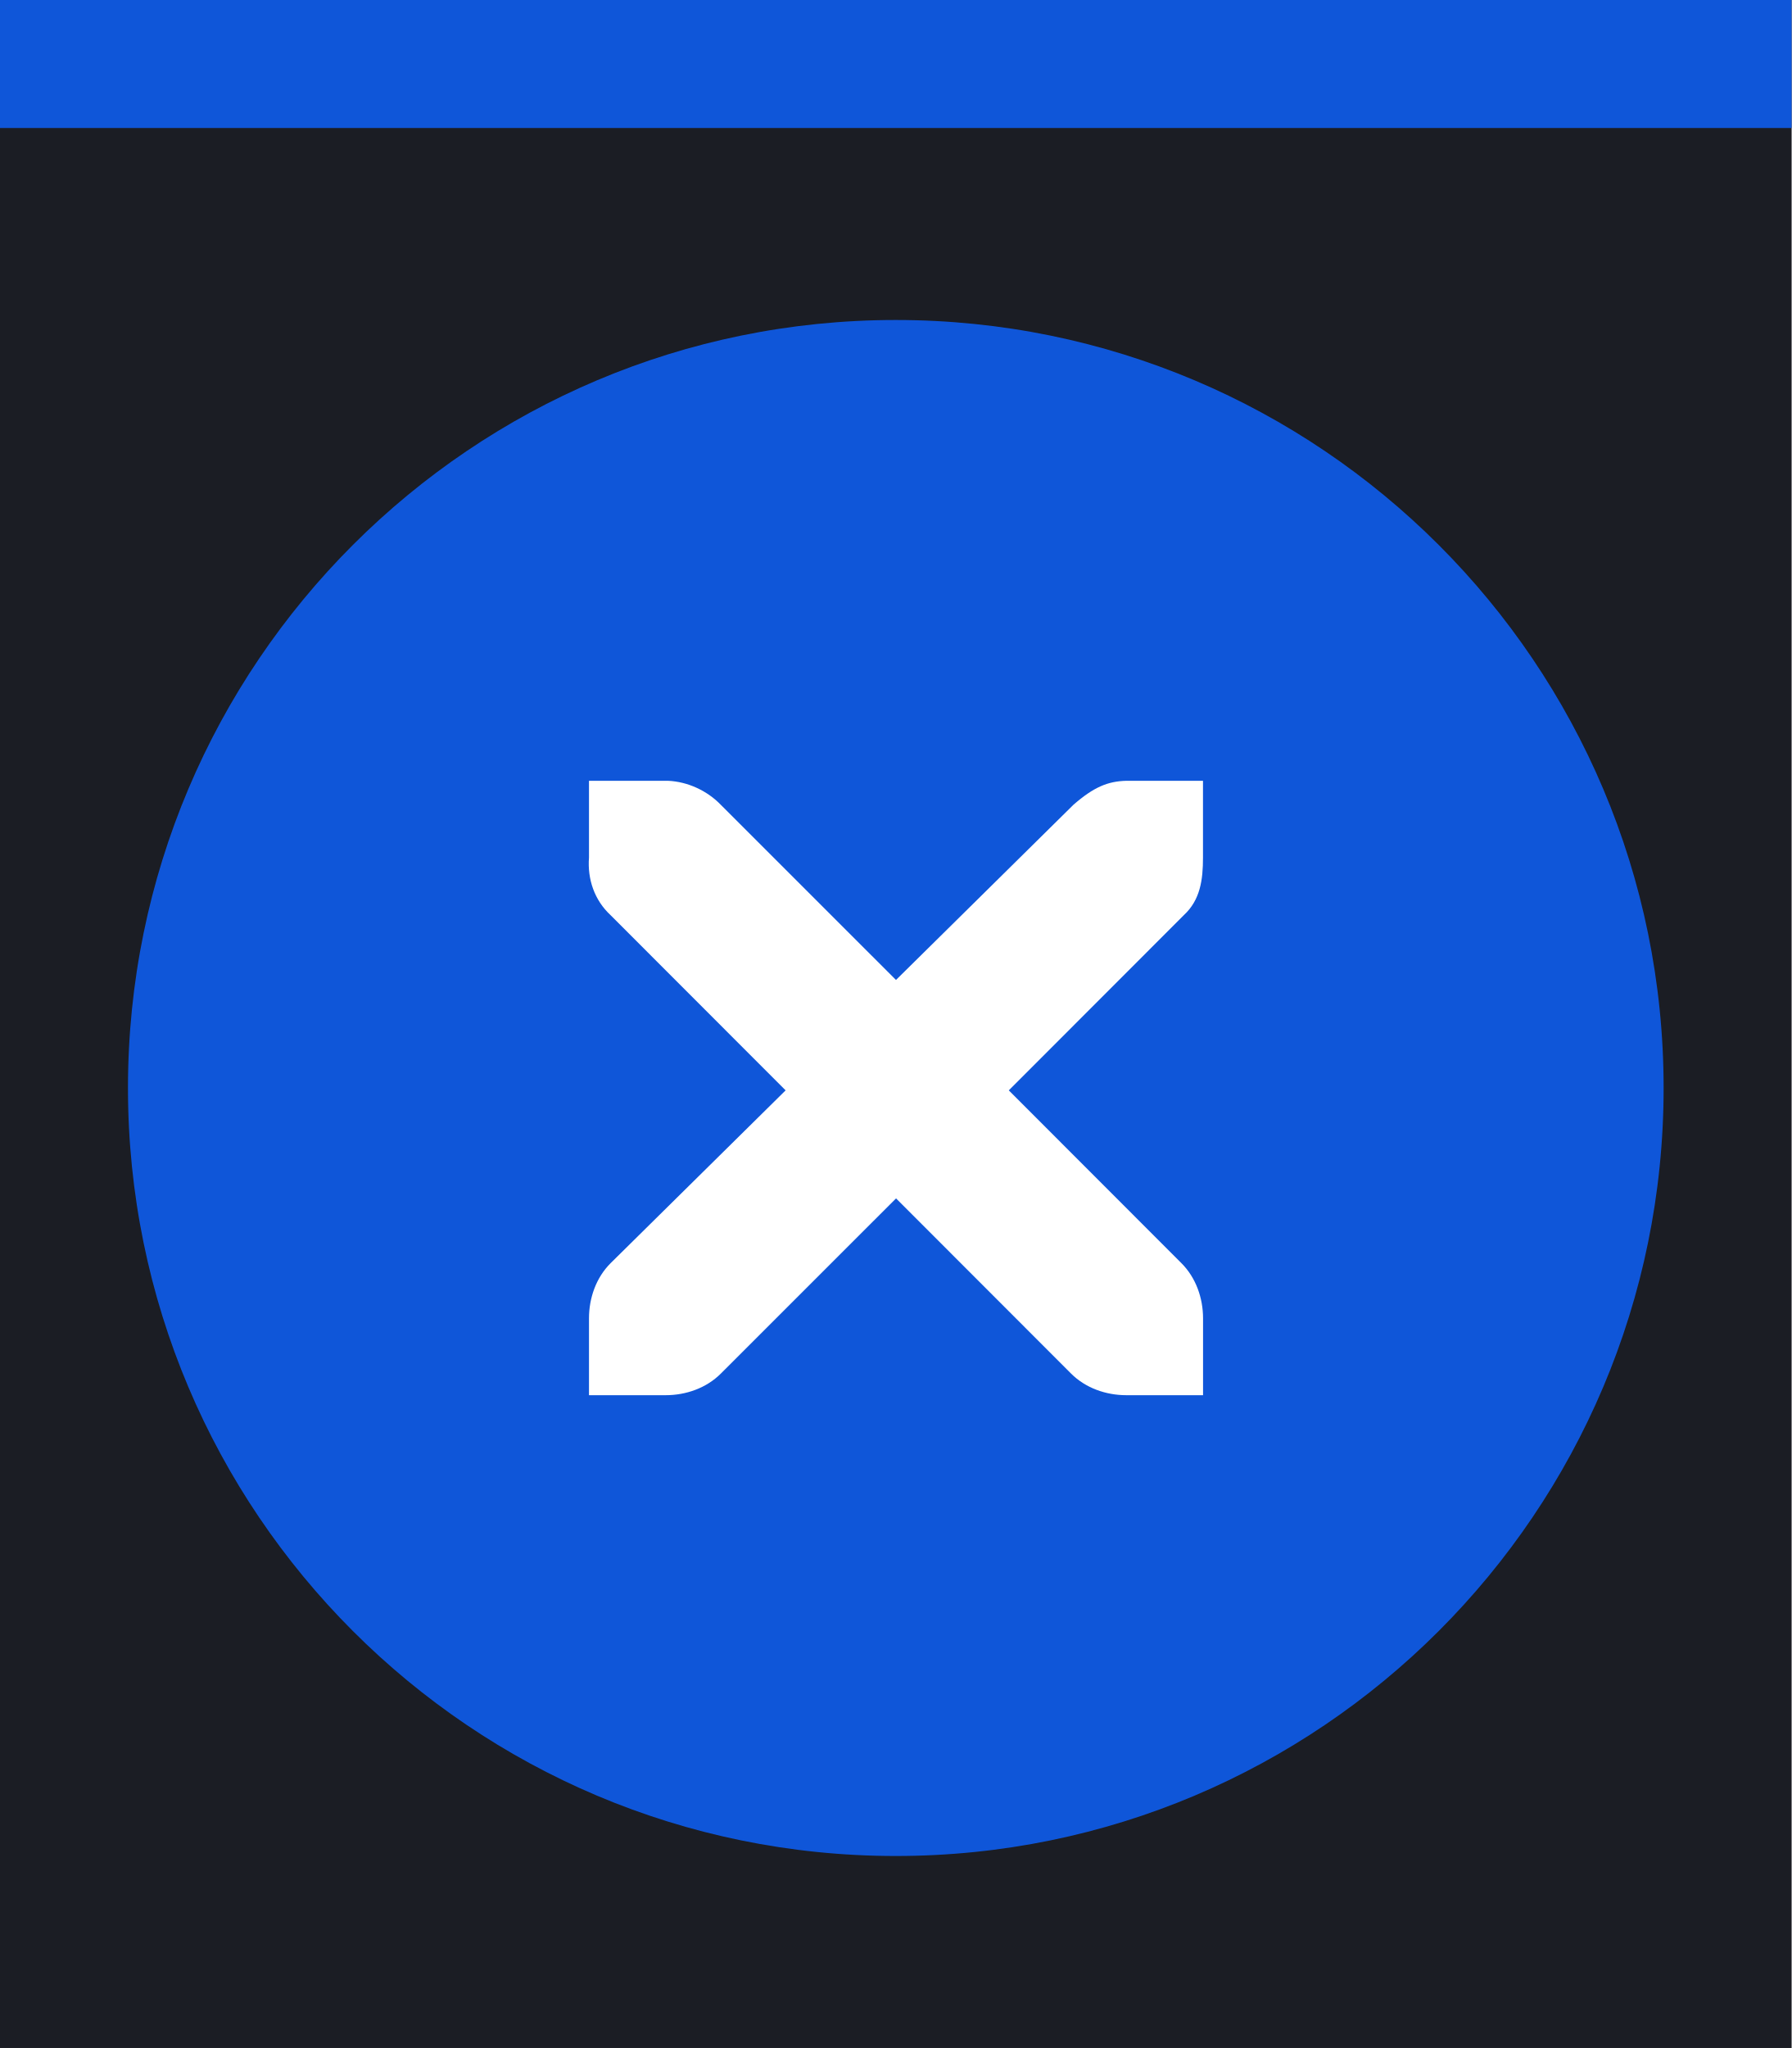
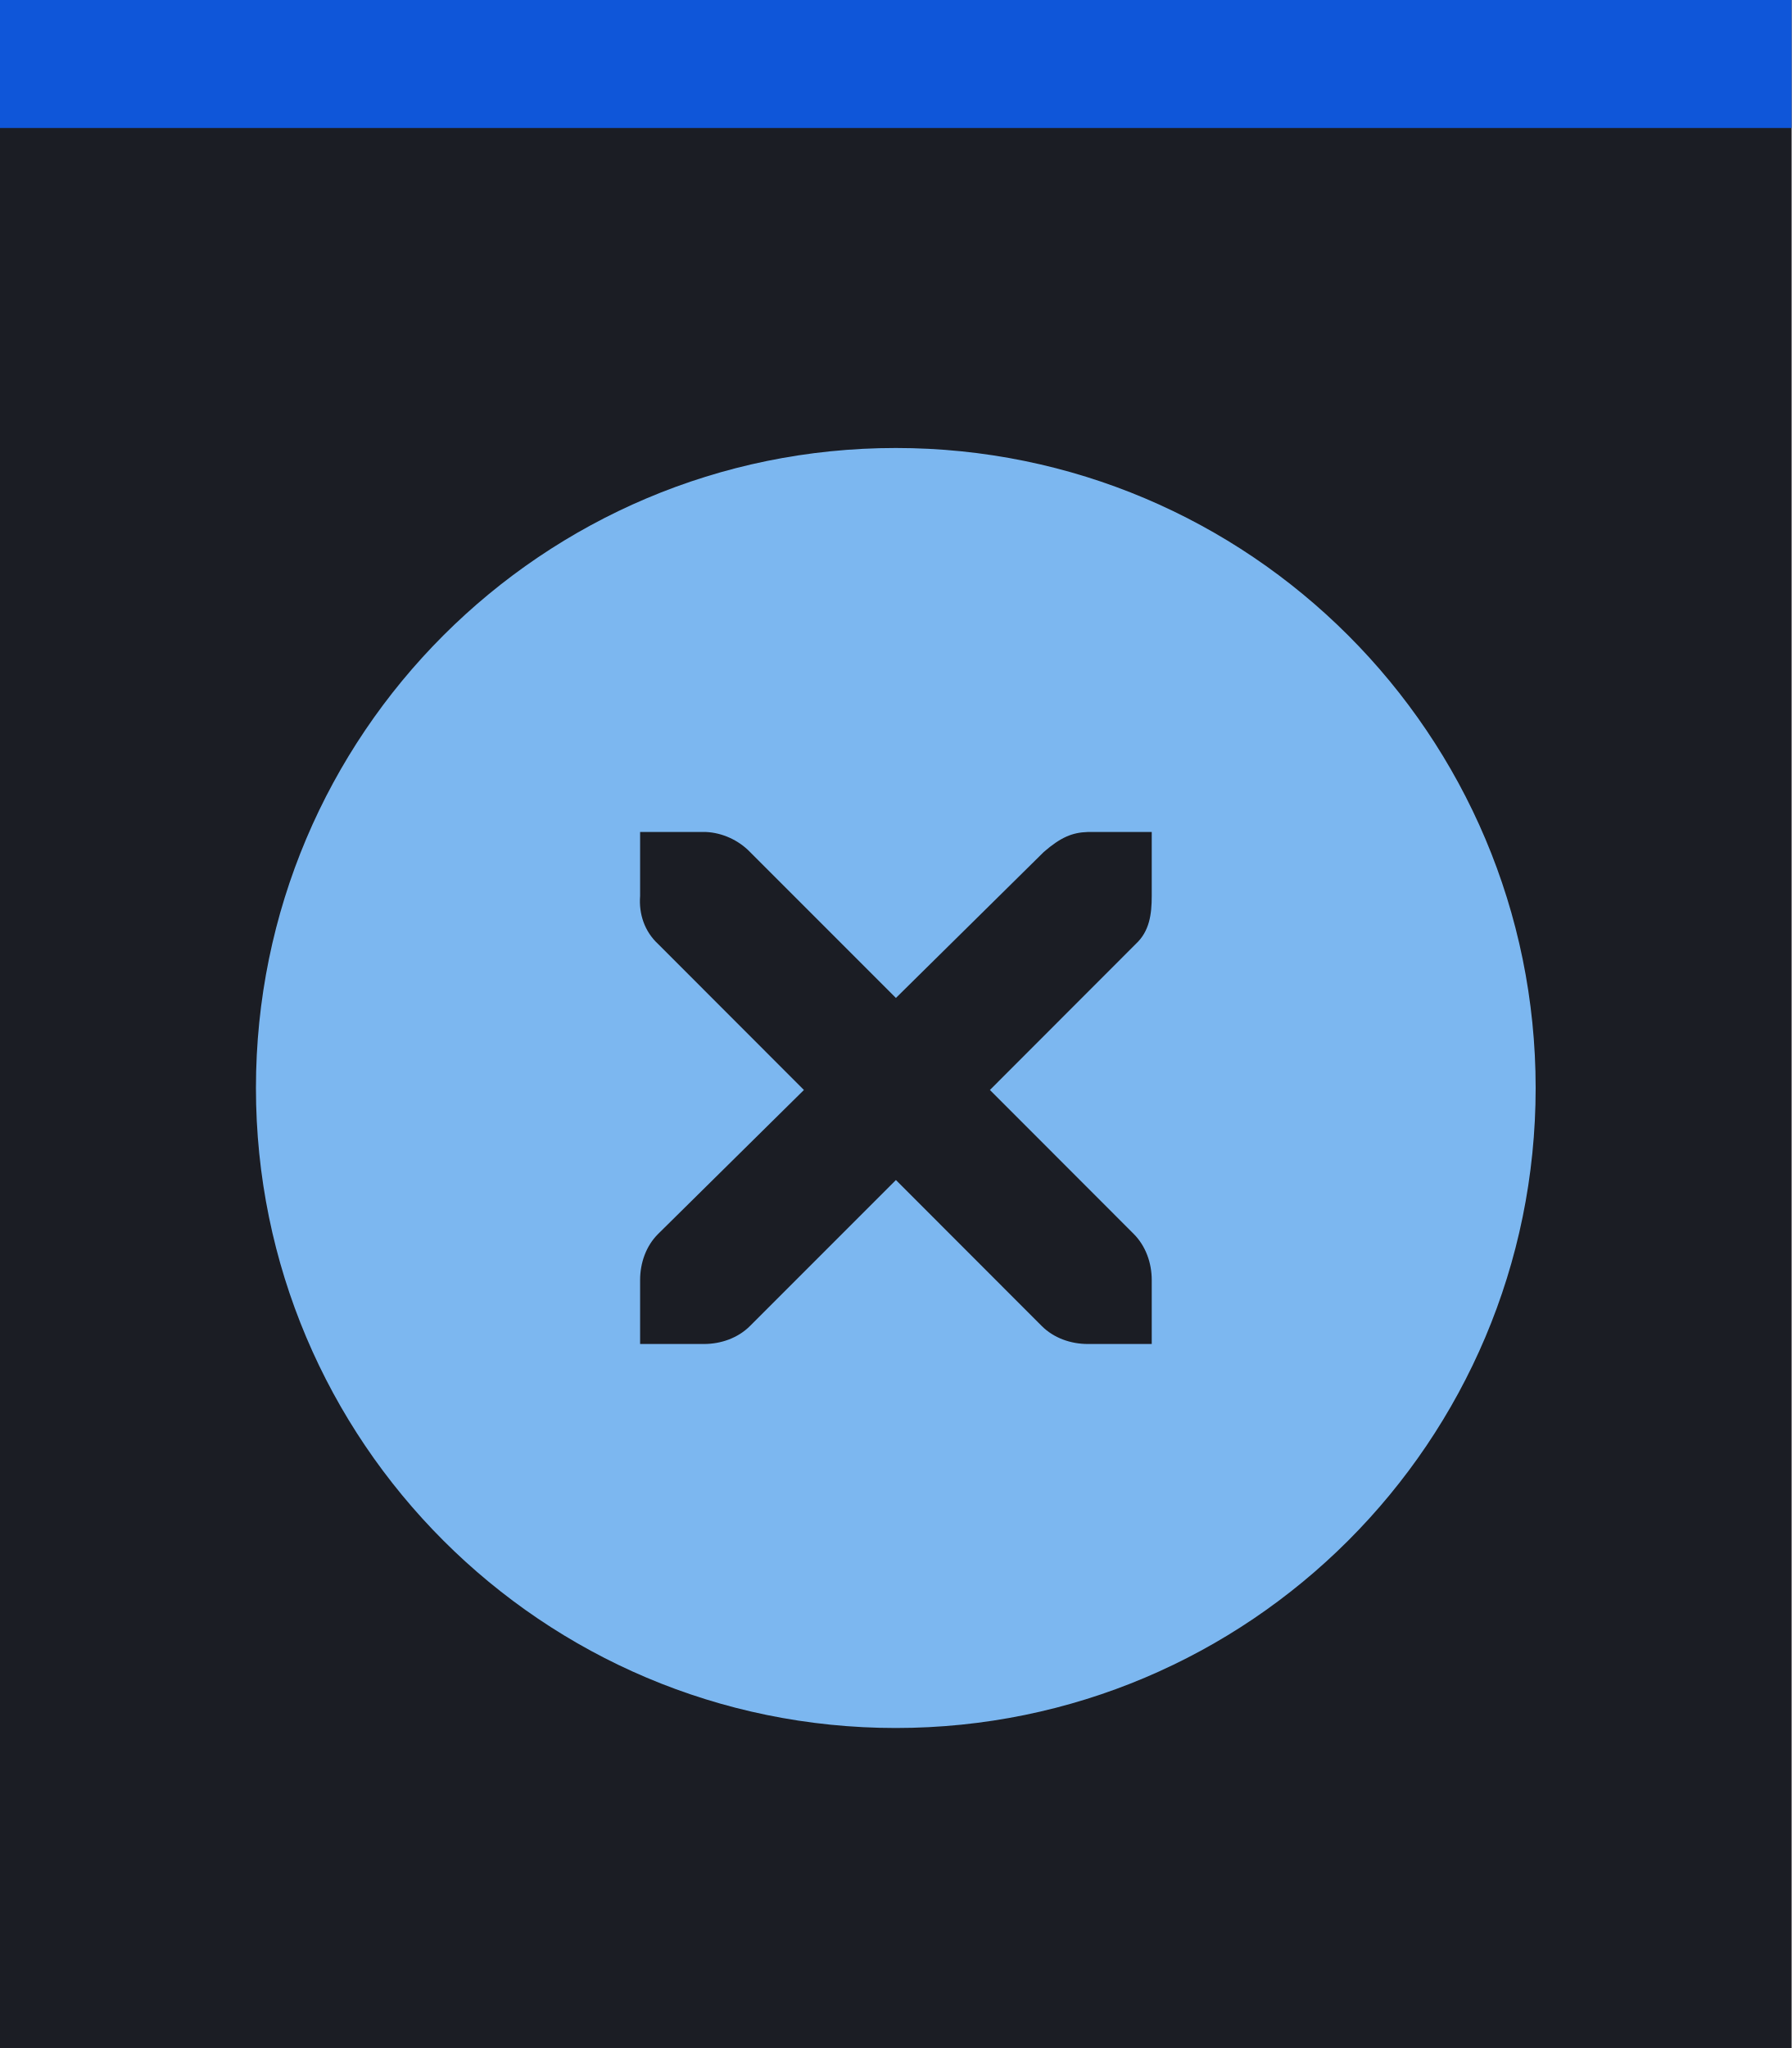
- <svg xmlns="http://www.w3.org/2000/svg" xmlns:xlink="http://www.w3.org/1999/xlink" width="28" height="32" viewBox="0 0 28 32" id="svg2" version="1.1">
-   <defs id="matcha">
-     <linearGradient id="header_bg">
-       <stop style="stop-color:#1b1d24;stop-opacity:1;" offset="0" id="stop1167" />
-     </linearGradient>
-     <linearGradient xlink:href="#header_bg" id="linearGradient2544" gradientUnits="userSpaceOnUse" x1="19" y1="585.362" x2="19" y2="557.362" gradientTransform="translate(10,9.999999)" />
-   </defs>
-   <g id="layer1" transform="translate(-38,-557.3621)">
-     <g id="close-prelight">
-       <g id="use4214" transform="translate(33,-2.2617187e-5)">
-         <rect style="opacity:1;fill:url(#linearGradient2544);fill-opacity:1;stroke:none;stroke-width:1;stroke-linecap:butt;stroke-linejoin:round;stroke-miterlimit:4;stroke-dasharray:none;stroke-dashoffset:0;stroke-opacity:1" id="rect2538" width="28" height="32" x="5" y="557.362" />
-         <rect style="opacity:1;fill:#0f56d9;fill-opacity:1;stroke:none;stroke-width:1;stroke-linecap:butt;stroke-linejoin:round;stroke-miterlimit:4;stroke-dasharray:none;stroke-dashoffset:0;stroke-opacity:1" id="rect2540" width="28" height="2" x="5" y="557.362" />
-       </g>
-       <rect style="display:inline;fill:#ffffff;fill-opacity:1;fill-rule:evenodd;stroke:none;stroke-width:11.558;stroke-linecap:square;stroke-miterlimit:2;stroke-opacity:1;paint-order:markers fill stroke" id="rect1685-5" width="10" height="10" x="47" y="569.362" />
-       <path id="path4068-7-5-8" d="m 52,562.362 c -6.627,3e-5 -12,5.373 -12,12 0,6.627 5.373,12 12,12 6.627,-4e-5 12,-5.373 12,-12 0,-6.627 -5.373,-12 -12,-12 z m -4.795,7.2 h 1.2 c 0.017,-1.5e-4 0.024,-5.7e-4 0.035,0 0.306,0.013 0.612,0.154 0.825,0.375 l 2.738,2.737 2.773,-2.737 c 0.318,-0.277 0.536,-0.367 0.825,-0.375 h 1.2 v 1.2 c 0,0.344 -0.041,0.661 -0.3,0.9 l -2.735,2.737 2.698,2.7 c 0.226,0.226 0.338,0.544 0.338,0.863 v 1.2 h -1.2 c -0.318,-2e-5 -0.637,-0.112 -0.863,-0.338 l -2.735,-2.737 -2.738,2.737 c -0.226,0.226 -0.544,0.338 -0.863,0.338 h -1.198 v -1.2 c 0,-0.318 0.111,-0.637 0.338,-0.863 l 2.735,-2.7 -2.735,-2.737 c -0.253,-0.234 -0.364,-0.563 -0.338,-0.9 z" style="fill:#0f56d9;fill-opacity:1;stroke:none;stroke-width:0;stroke-linecap:butt;stroke-linejoin:miter;stroke-miterlimit:4;stroke-dasharray:none;stroke-dashoffset:0;stroke-opacity:1" />
-     </g>
-   </g>
+ <svg xmlns="http://www.w3.org/2000/svg" width="28" height="32" viewBox="0 0 28 32" id="svg2" version="1.1">
+   <defs id="matcha" />
+   <rect style="opacity:1;fill:#1b1d24;fill-opacity:1;stroke:none;stroke-width:1;stroke-linecap:butt;stroke-linejoin:round;stroke-miterlimit:4;stroke-dasharray:none;stroke-dashoffset:0;stroke-opacity:1" id="rect4138" width="28" height="32" x="5" y="557.362" transform="translate(-5,-557.3621)" />
+   <rect style="opacity:1;fill:#0f56d9;fill-opacity:1;stroke:none;stroke-width:1;stroke-linecap:butt;stroke-linejoin:round;stroke-miterlimit:4;stroke-dasharray:none;stroke-dashoffset:0;stroke-opacity:1" id="rect4204-3" width="28" height="2" x="5" y="557.362" transform="translate(-5,-557.3621)" />
+   <rect style="display:inline;fill:#1b1d24;fill-opacity:1;fill-rule:evenodd;stroke:none;stroke-width:11.558;stroke-linecap:square;stroke-miterlimit:2;stroke-opacity:1;paint-order:markers fill stroke" id="rect1685-5-3" width="8" height="8" x="15" y="570.362" transform="translate(-5,-557.3621)" />
+   <path id="path4068-7-5-8-6" d="m 19,564.362 c -5.523,3e-5 -10,4.477 -10,10 0,5.523 4.477,10 10,10 5.523,-3e-5 10,-4.477 10,-10 0,-5.523 -4.477,-10 -10,-10 z m -3.996,6 h 1 c 0.014,-1.2e-4 0.02,-4.7e-4 0.029,0 0.255,0.011 0.51,0.128 0.688,0.312 l 2.281,2.281 2.311,-2.281 c 0.265,-0.23 0.447,-0.305 0.687,-0.312 h 1 v 1 c 0,0.286 -0.035,0.551 -0.25,0.75 l -2.279,2.281 2.248,2.25 C 22.907,576.832 23,577.097 23,577.362 v 1 h -1 c -0.265,-1e-5 -0.531,-0.093 -0.719,-0.281 l -2.279,-2.281 -2.281,2.281 c -0.188,0.188 -0.454,0.281 -0.719,0.281 h -0.998 v -1 c 0,-0.265 0.092,-0.531 0.281,-0.719 l 2.279,-2.25 -2.279,-2.281 c -0.211,-0.195 -0.303,-0.469 -0.281,-0.75 z" style="fill:#7cb7f0;fill-opacity:1;stroke:none;stroke-width:0;stroke-linecap:butt;stroke-linejoin:miter;stroke-miterlimit:4;stroke-dasharray:none;stroke-dashoffset:0;stroke-opacity:1" transform="translate(-5,-557.3621)" />
</svg>
